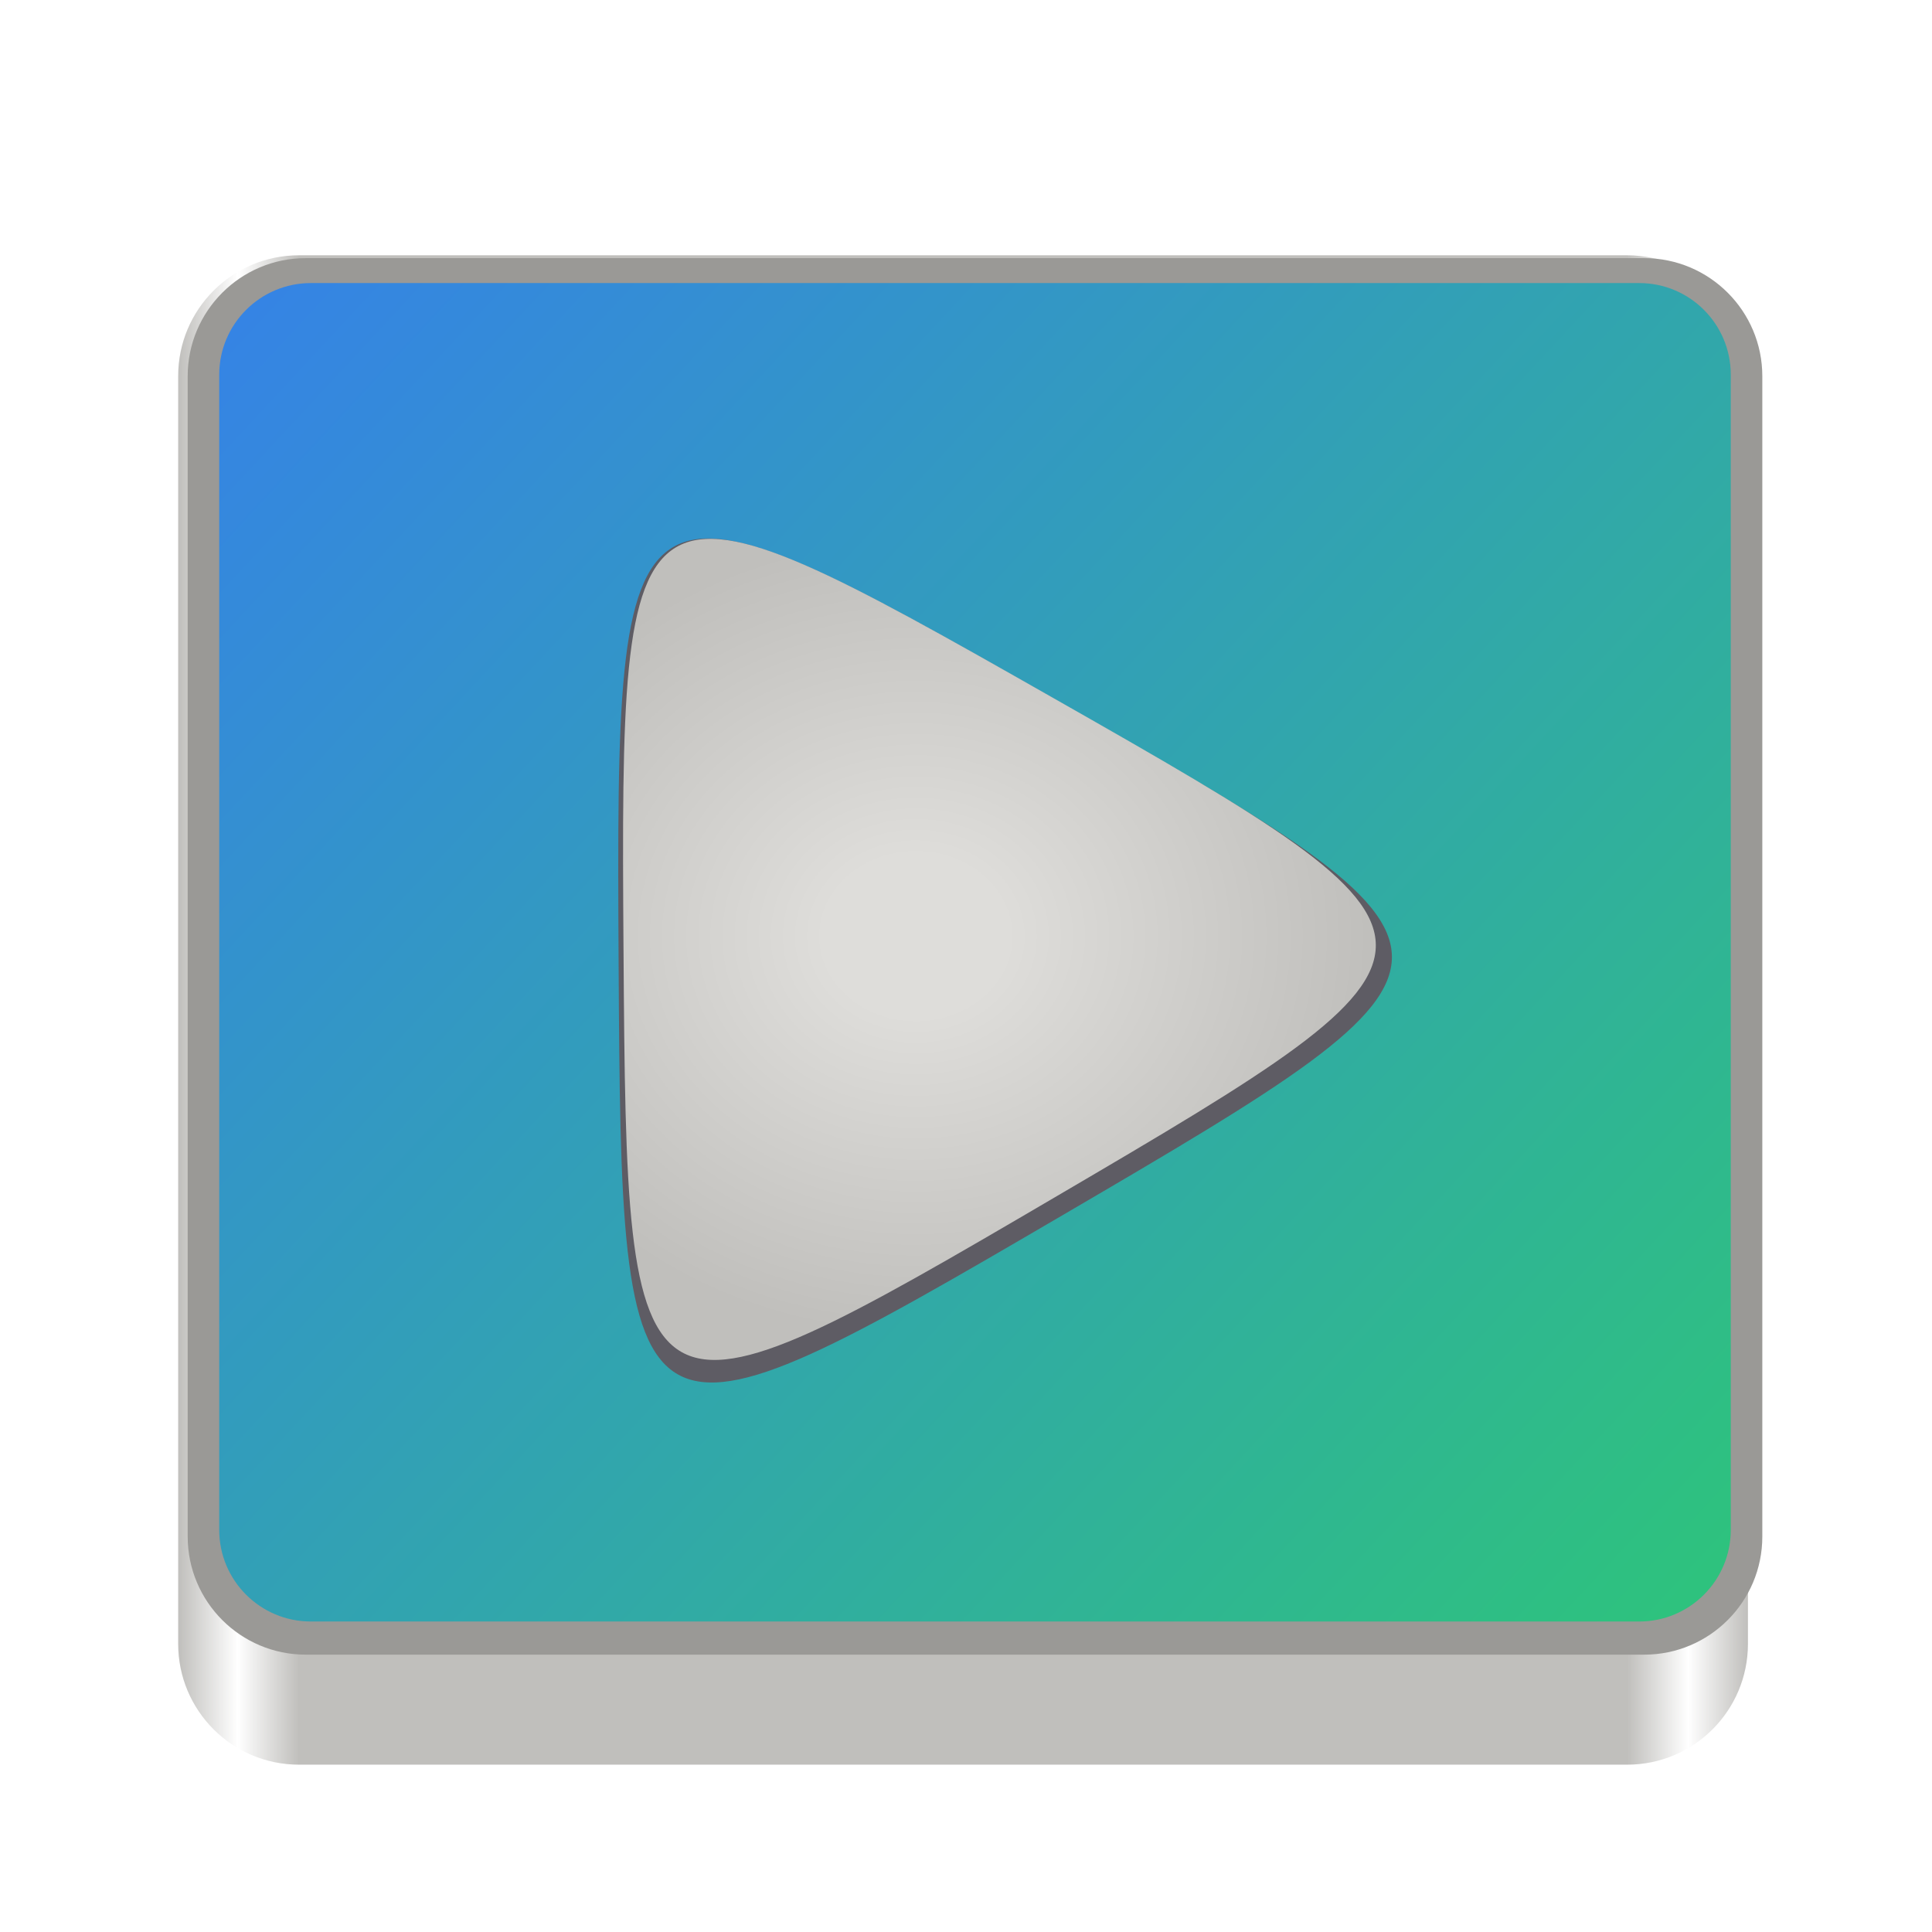
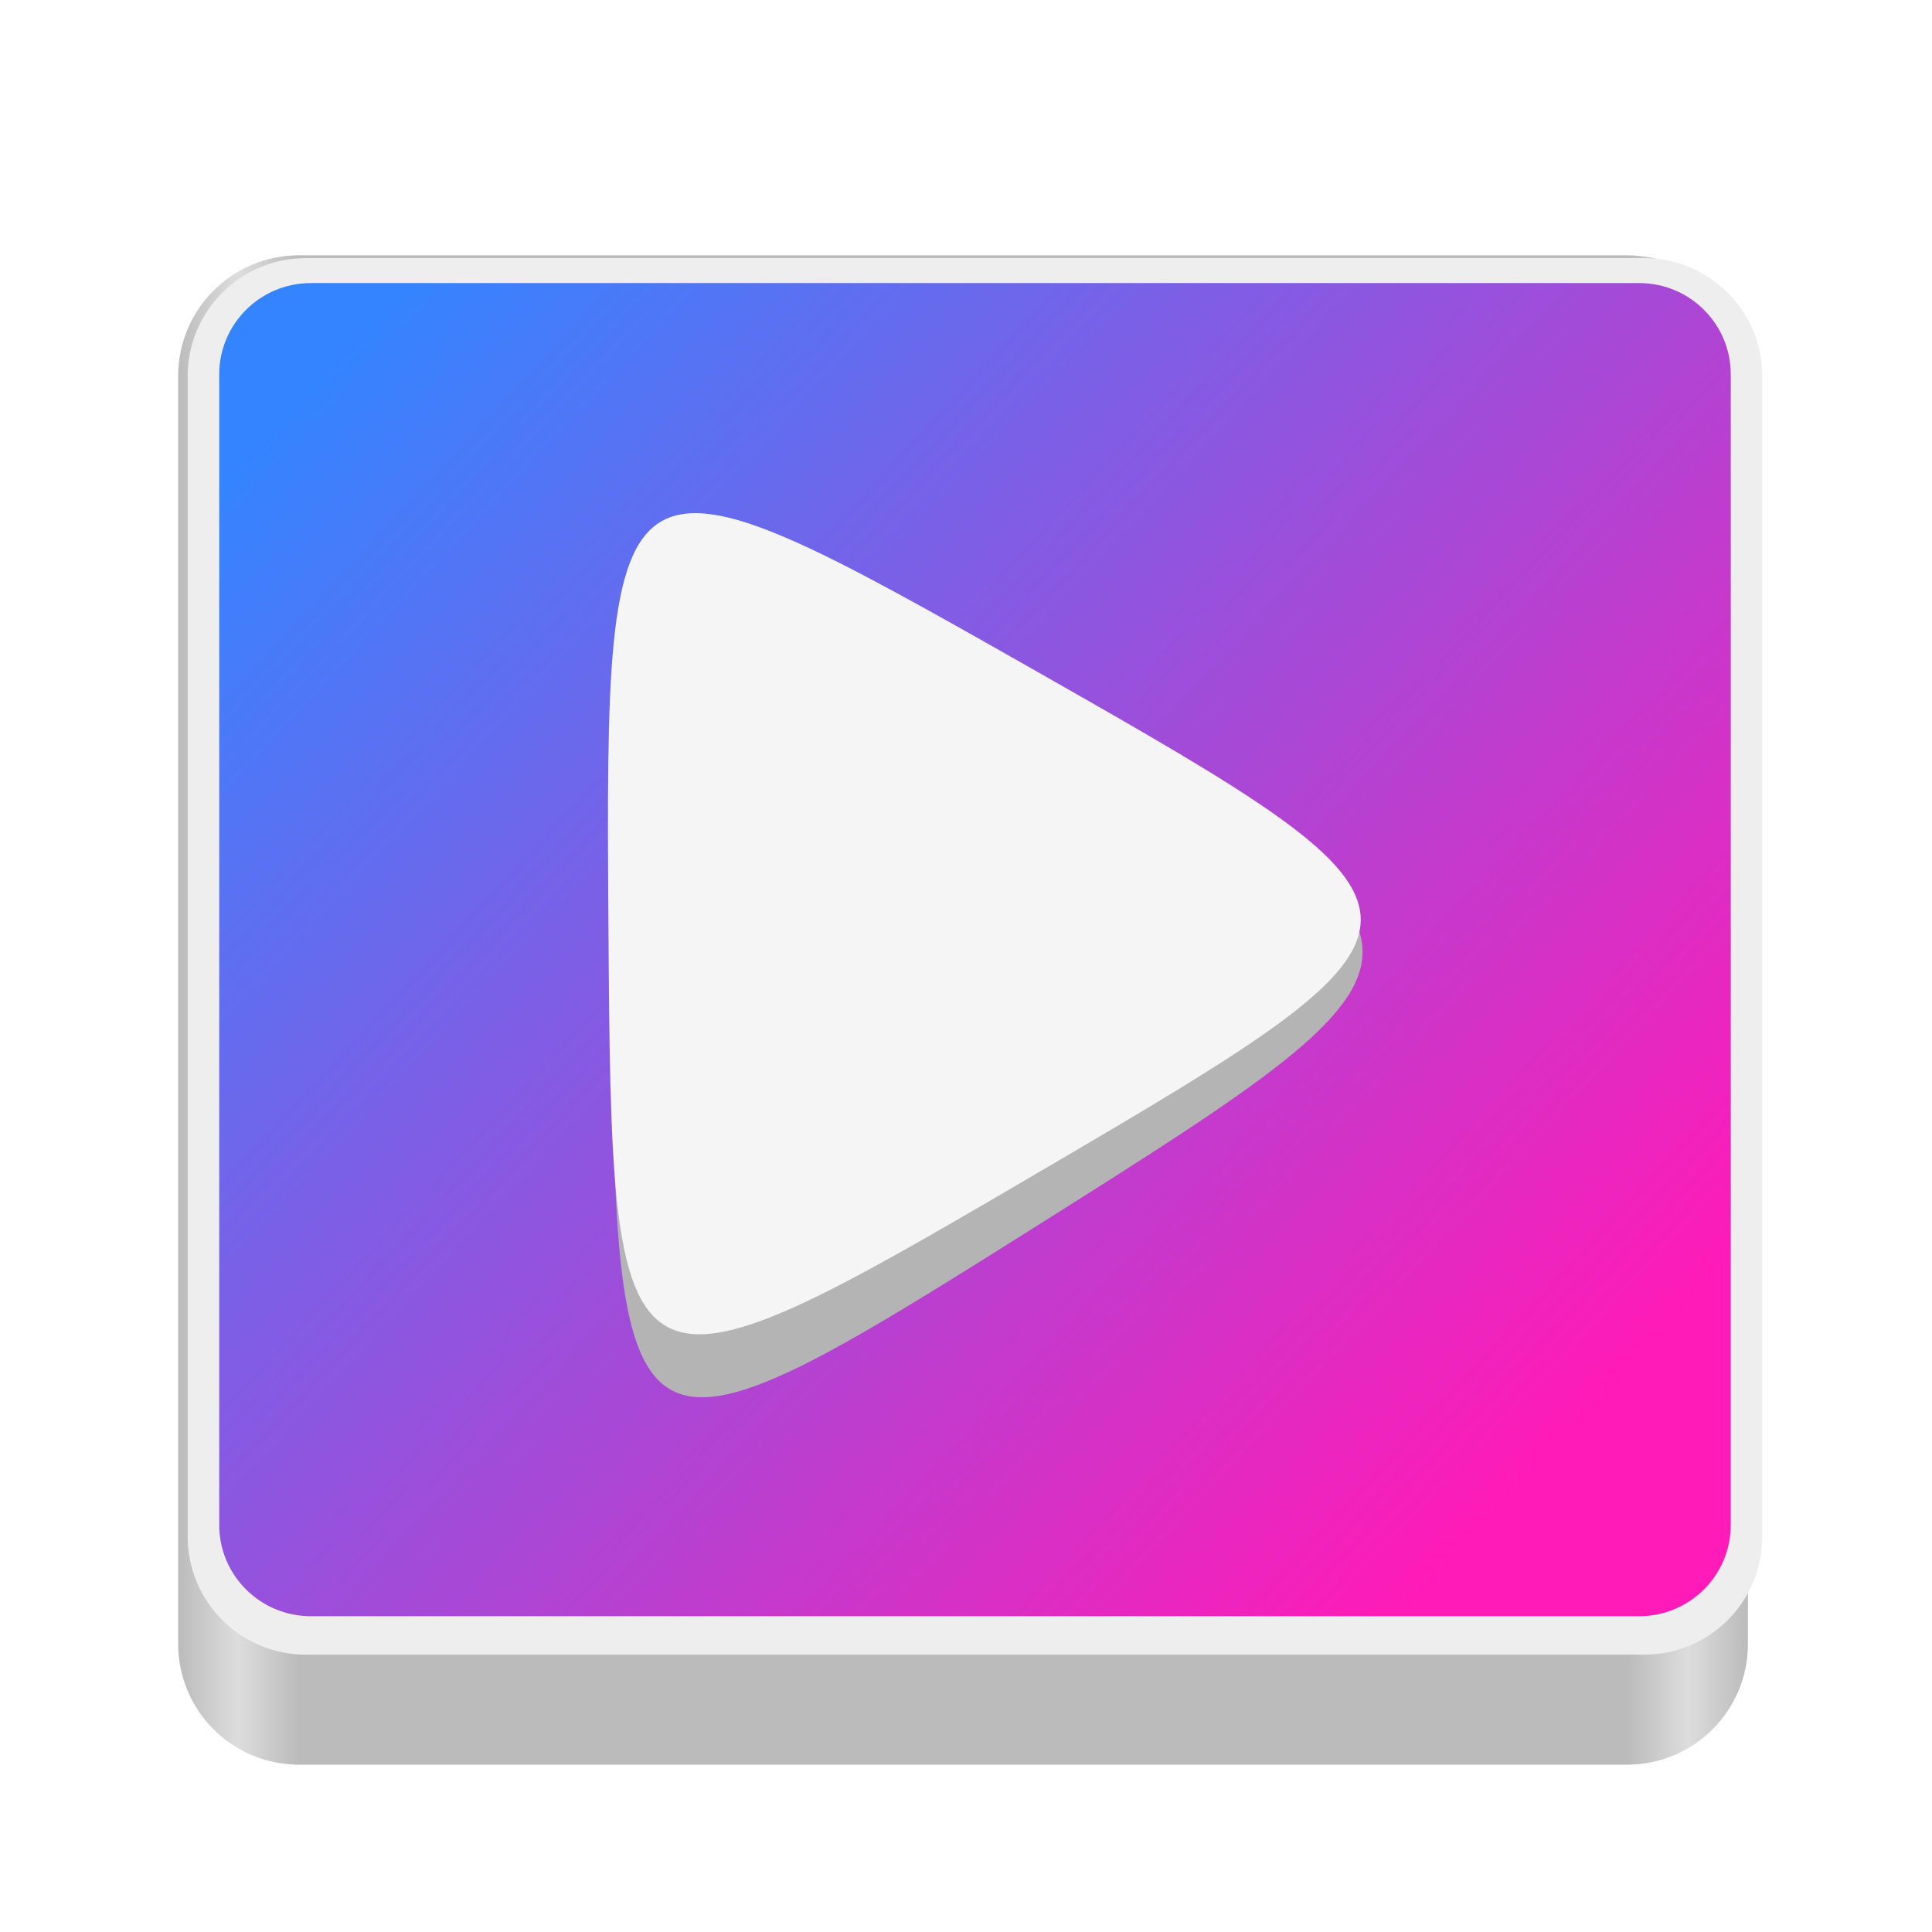
<svg xmlns="http://www.w3.org/2000/svg" height="128px" viewBox="0 0 128 128" width="128px">
  <linearGradient id="a" gradientTransform="matrix(0.232143 0 0 0.328947 -8.763367 264.7426)" gradientUnits="userSpaceOnUse" x1="88.596" x2="536.596" y1="-449.394" y2="-449.394">
-     <stop offset="0" stop-color="#c0bfbc" />
-     <stop offset="0.038" stop-color="#ffffff" />
-     <stop offset="0.077" stop-color="#c0bfbc" />
-     <stop offset="0.923" stop-color="#c0bfbc" />
-     <stop offset="0.962" stop-color="#ffffff" />
-     <stop offset="1" stop-color="#c0bfbc" />
+     <stop offset="0" stop-color="#bbbbbb" />
+     <stop offset="0.038" stop-color="#dddddd" />
+     <stop offset="0.077" stop-color="#bbbbbb" />
+     <stop offset="0.923" stop-color="#bbbbbb" />
+     <stop offset="0.962" stop-color="#dddddd" />
+     <stop offset="1" stop-color="#bbbbbb" />
  </linearGradient>
-   <linearGradient id="b" gradientUnits="userSpaceOnUse" x1="17.743" x2="111.247" y1="19.244" y2="106.165">
-     <stop offset="0" stop-color="#3584e4" />
-     <stop offset="1" stop-color="#2ec27e" />
+   <linearGradient id="b" gradientTransform="matrix(0.978042 0 0 0.974175 362.0522 -166.2179)" gradientUnits="userSpaceOnUse" x1="-352.04" x2="-256.436" y1="190.377" y2="279.249">
+     <stop offset="0.052" stop-color="#3584ff" />
+     <stop offset="0.9" stop-color="#ff1bb7" />
  </linearGradient>
-   <radialGradient id="c" cx="53.503" cy="59.223" gradientTransform="matrix(0.964329 0 0 0.849301 9.083662 11.72355)" gradientUnits="userSpaceOnUse" r="31.144">
-     <stop offset="0.2" stop-color="#deddda" />
-     <stop offset="1" stop-color="#c0bfbc" />
-   </radialGradient>
  <path d="m 19.805 16.914 h 88 c 4.418 0 8 3.582 8 8 v 84 c 0 4.418 -3.582 8 -8 8 h -88 c -4.418 0 -8 -3.582 -8 -8 v -84 c 0 -4.418 3.582 -8 8 -8 z m 0 0" fill="url(#a)" />
-   <path d="m 20.258 17.102 h 88.676 c 4.32 0 7.824 3.504 7.824 7.824 v 76.875 c 0 4.32 -3.504 7.824 -7.824 7.824 h -88.676 c -4.32 0 -7.824 -3.504 -7.824 -7.824 v -76.875 c 0 -4.32 3.504 -7.824 7.824 -7.824 z m 0 0" fill="#9a9996" />
-   <path d="m 20.594 18.754 h 88.008 c 3.352 0 6.066 2.719 6.066 6.07 v 76.535 c 0 3.352 -2.715 6.07 -6.066 6.07 h -88.008 c -3.352 0 -6.07 -2.719 -6.07 -6.07 v -76.535 c 0 -3.352 2.719 -6.07 6.07 -6.07 z m 0 0" fill="url(#b)" />
-   <path d="m 40.984 63.668 c -0.188 -33.641 0.066 -33.785 29.289 -17.125 c 29.227 16.66 29.23 16.949 0.188 33.93 c -29.039 16.98 -29.293 16.836 -29.477 -16.805 z m 0 0" fill="#5e5c64" />
-   <path d="m 41.309 62.941 c -0.219 -32.727 0.027 -32.871 28.477 -16.695 c 28.449 16.172 28.453 16.457 0.219 33.008 c -28.23 16.551 -28.477 16.41 -28.695 -16.312 z m 0 0" fill="url(#c)" />
+   <path d="m 20.258 17.102 h 88.676 c 4.32 0 7.824 3.504 7.824 7.824 v 76.875 c 0 4.32 -3.504 7.824 -7.824 7.824 h -88.676 c -4.32 0 -7.824 -3.504 -7.824 -7.824 v -76.875 c 0 -4.32 3.504 -7.824 7.824 -7.824 z m 0 0" fill="#eeeeee" />
+   <path d="m 20.594 18.754 h 88.008 c 3.352 0 6.066 2.707 6.066 6.047 v 76.234 c 0 3.336 -2.715 6.043 -6.066 6.043 h -88.008 c -3.352 0 -6.07 -2.707 -6.07 -6.043 v -76.234 c 0 -3.34 2.719 -6.047 6.07 -6.047 z m 0 0" fill="url(#b)" />
+   <path d="m 40.523 63.344 c -0.18 -35.211 0.062 -35.367 28.441 -17.93 s 28.383 17.742 0.184 35.516 c -28.203 17.773 -28.449 17.625 -28.625 -17.586 z m 0 0" fill="#b4b4b4" />
+   <path d="m 40.309 61.238 c -0.219 -32.727 0.027 -32.867 28.477 -16.695 c 28.449 16.176 28.453 16.461 0.219 33.012 c -28.23 16.551 -28.48 16.41 -28.695 -16.316 z m 0 0" fill="#f5f5f5" />
</svg>
